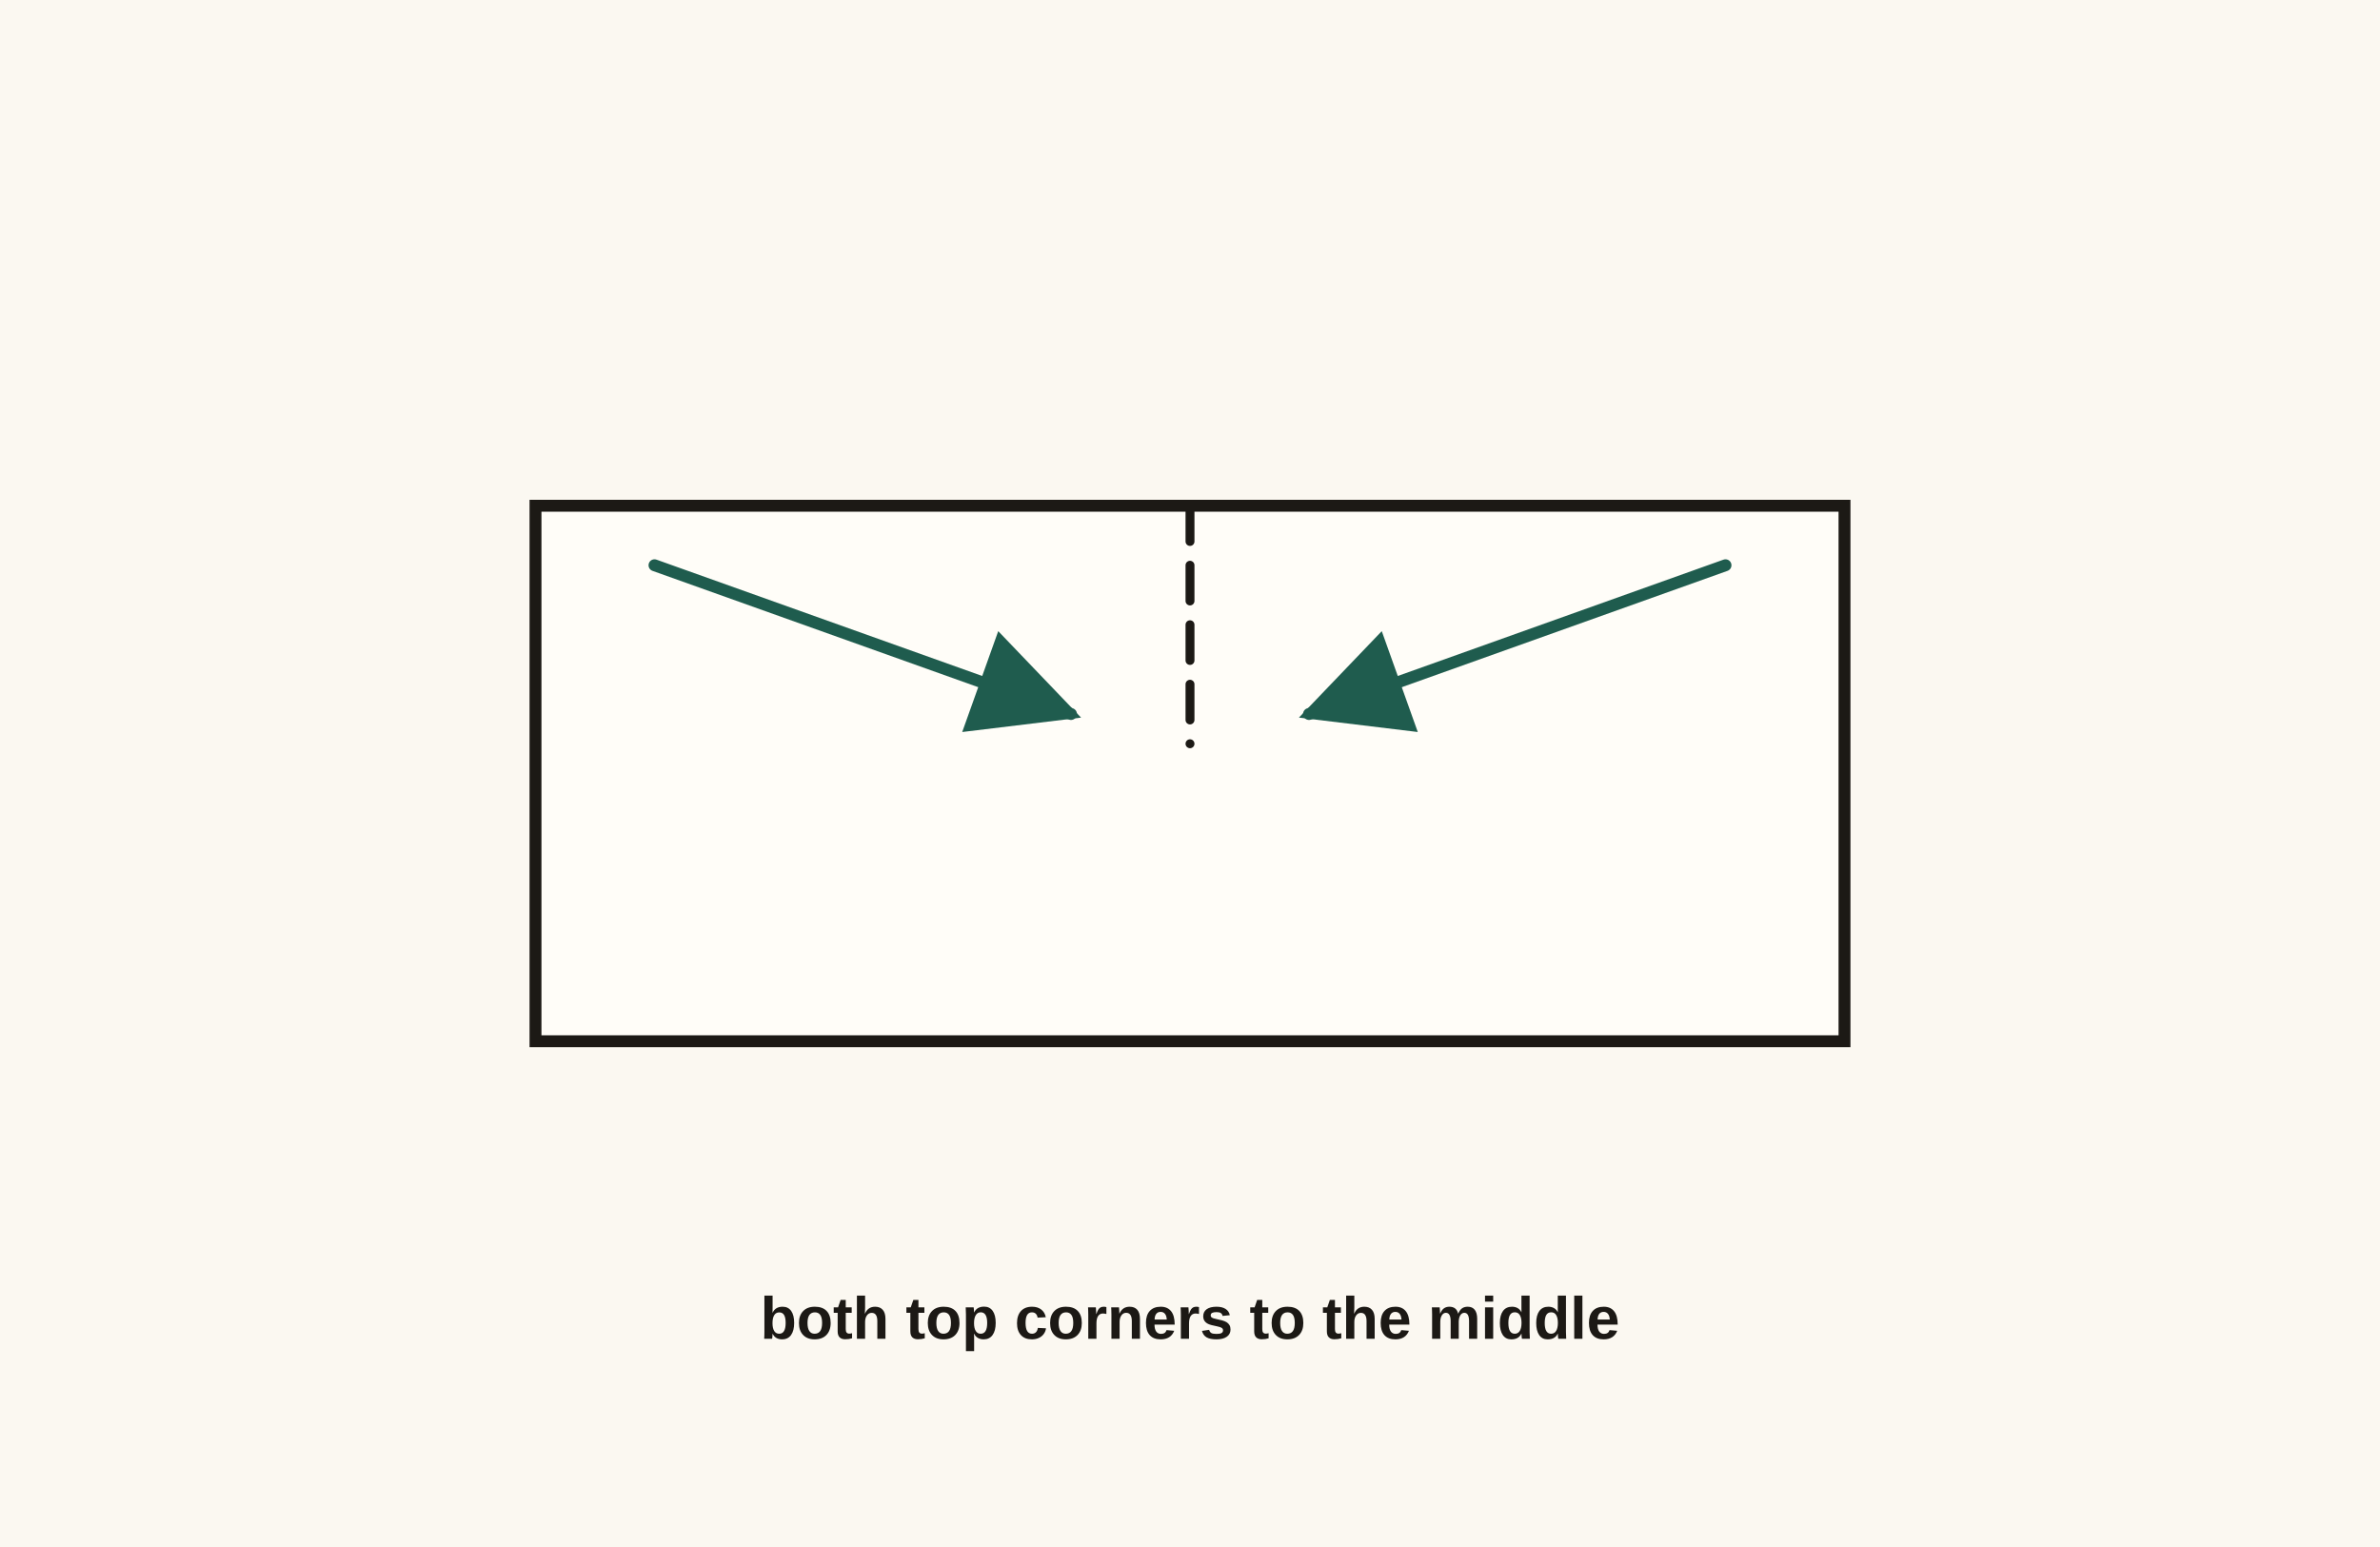
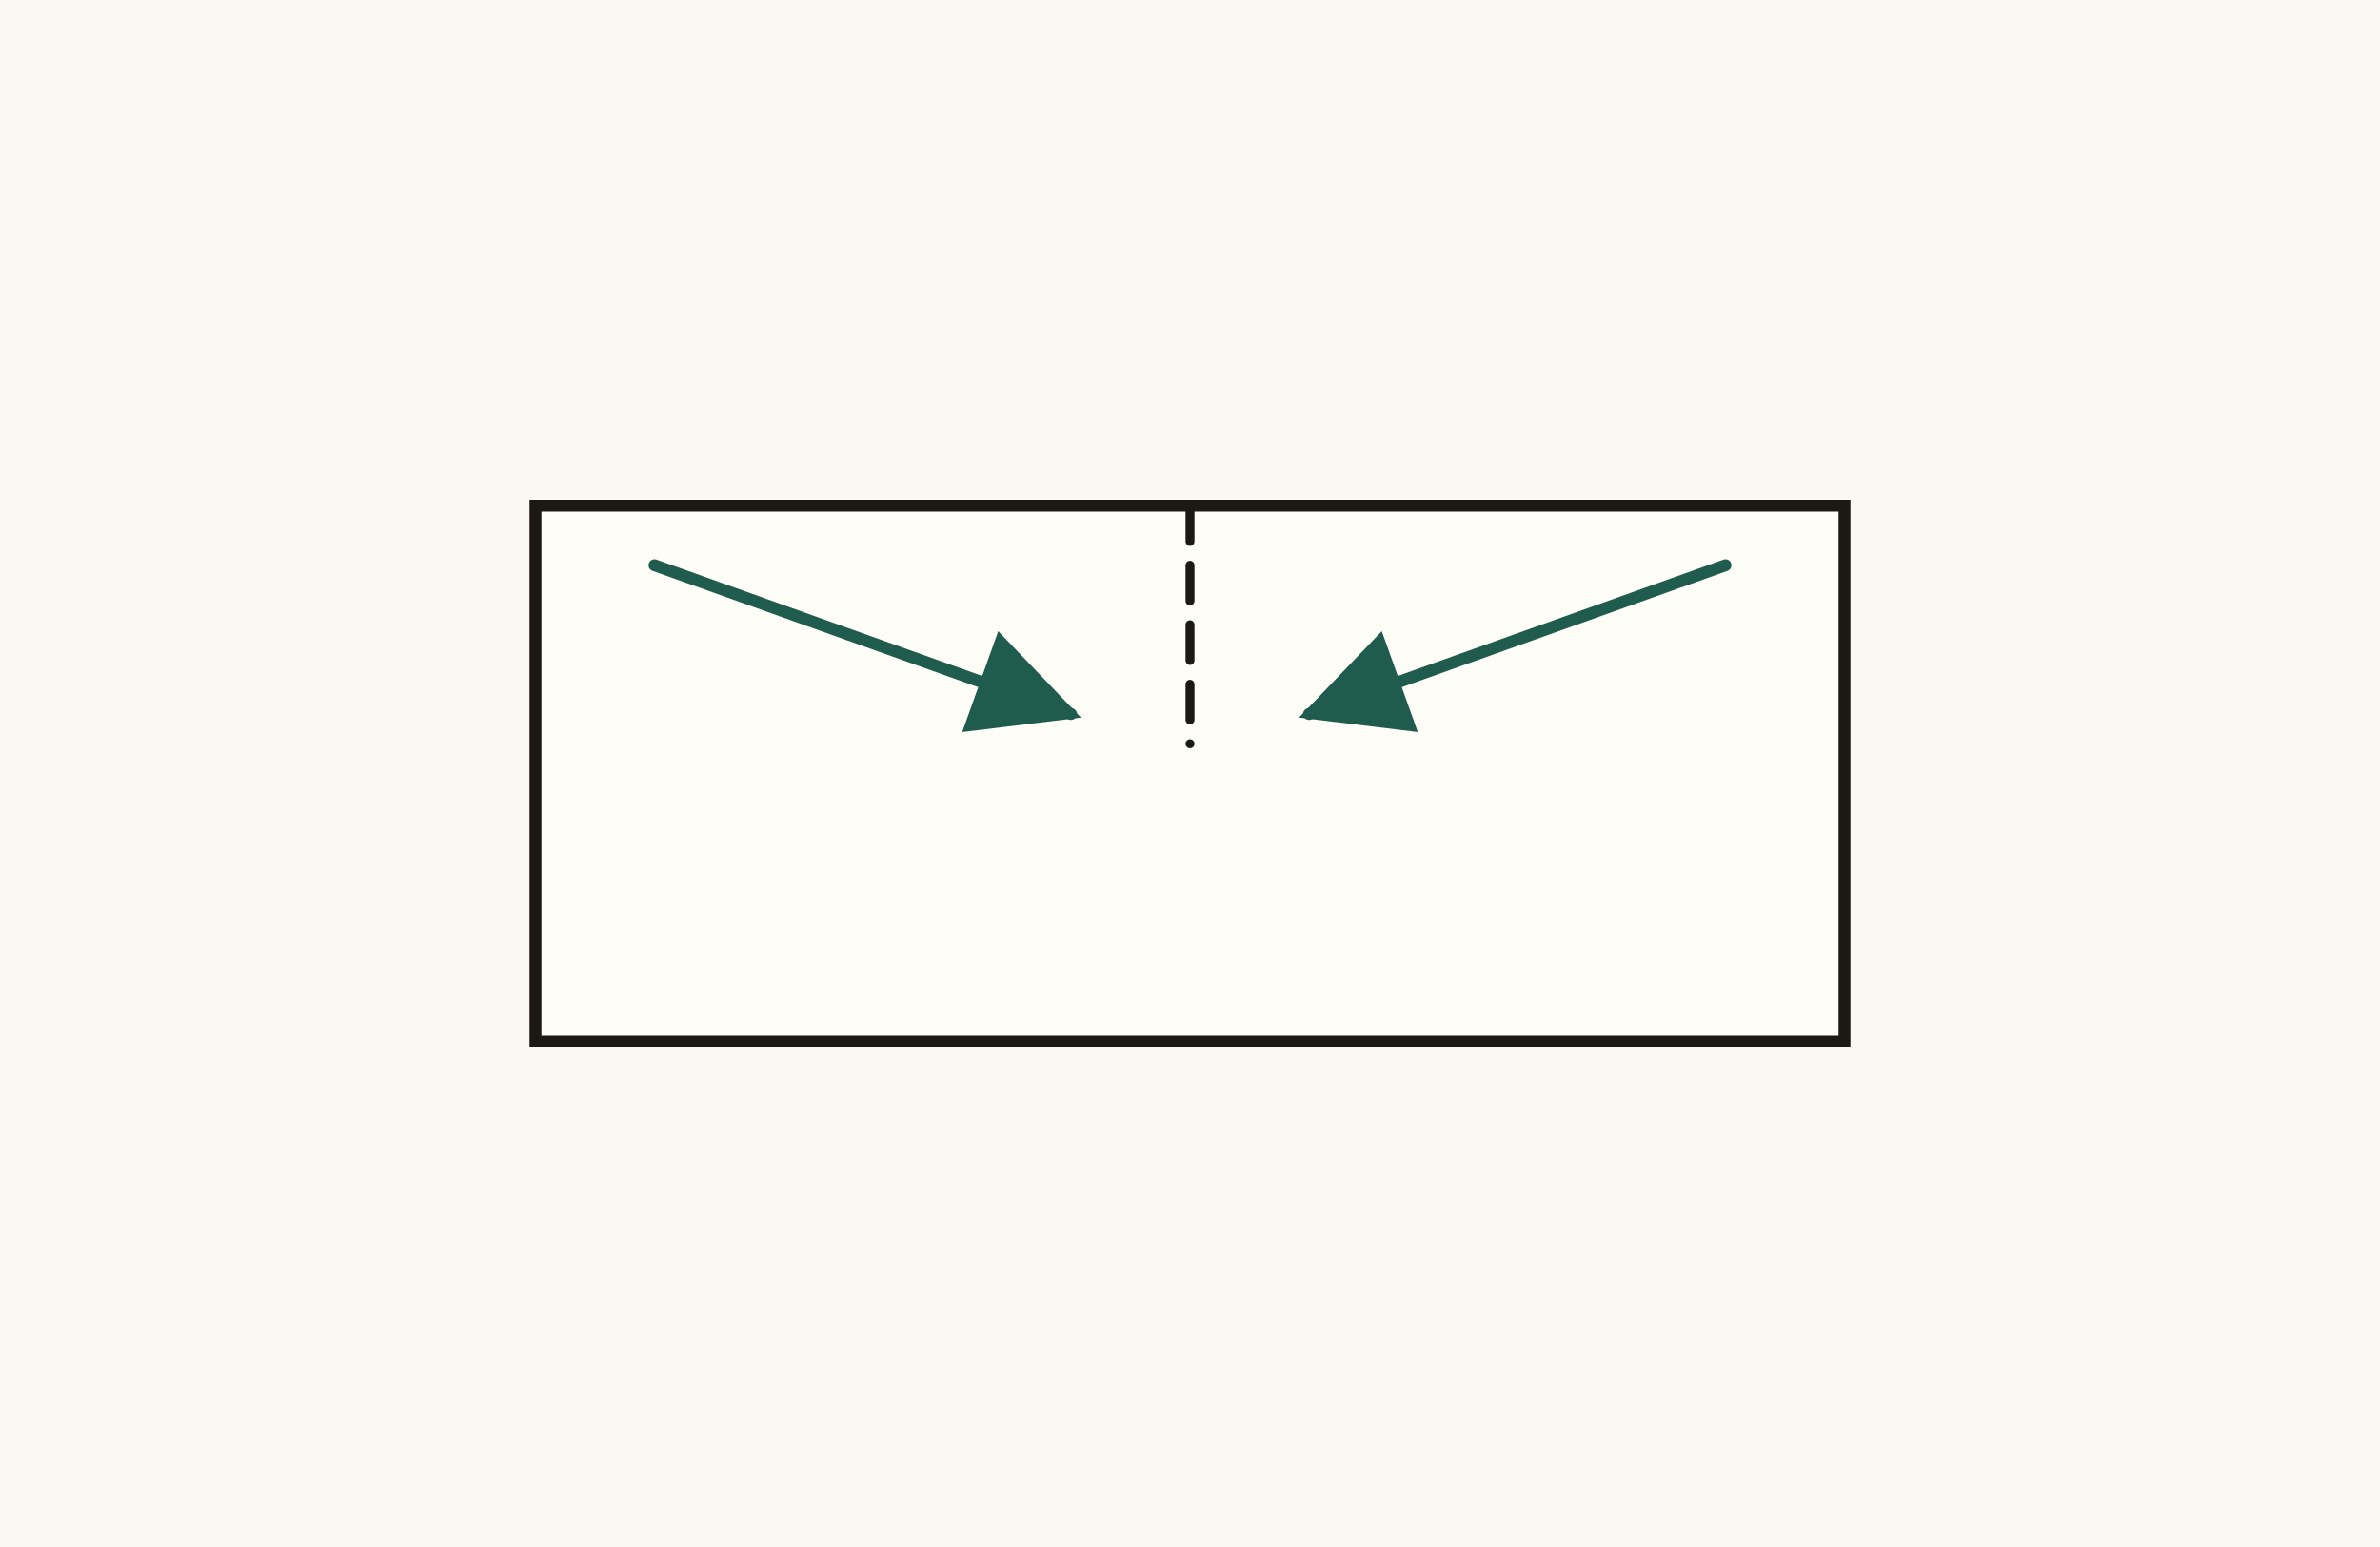
<svg xmlns="http://www.w3.org/2000/svg" width="800" height="520" viewBox="0 0 800 520" role="img">
  <rect width="800" height="520" fill="#fbf8f1" />
  <defs>
    <marker id="arr" viewBox="0 0 10 10" refX="9" refY="5" markerWidth="9" markerHeight="9" orient="auto">
      <path d="M 0 0 L 10 5 L 0 10 z" fill="#1f5c4e" />
    </marker>
  </defs>
  <rect x="180" y="170" width="440" height="180" fill="#fffdf8" stroke="#1c1915" stroke-width="4" />
  <line x1="400" y1="170" x2="400" y2="250" fill="none" stroke="#1c1915" stroke-width="3" stroke-dasharray="12 8" stroke-linecap="round" />
  <line x1="220" y1="190" x2="360" y2="240" fill="none" stroke="#1f5c4e" stroke-width="4" stroke-linecap="round" marker-end="url(#arr)" />
  <line x1="580" y1="190" x2="440" y2="240" fill="none" stroke="#1f5c4e" stroke-width="4" stroke-linecap="round" marker-end="url(#arr)" />
-   <text x="400" y="450" text-anchor="middle" font-size="20" font-family="Arial, Helvetica, sans-serif" font-weight="700" fill="#1c1915">both top corners to the middle</text>
</svg>
